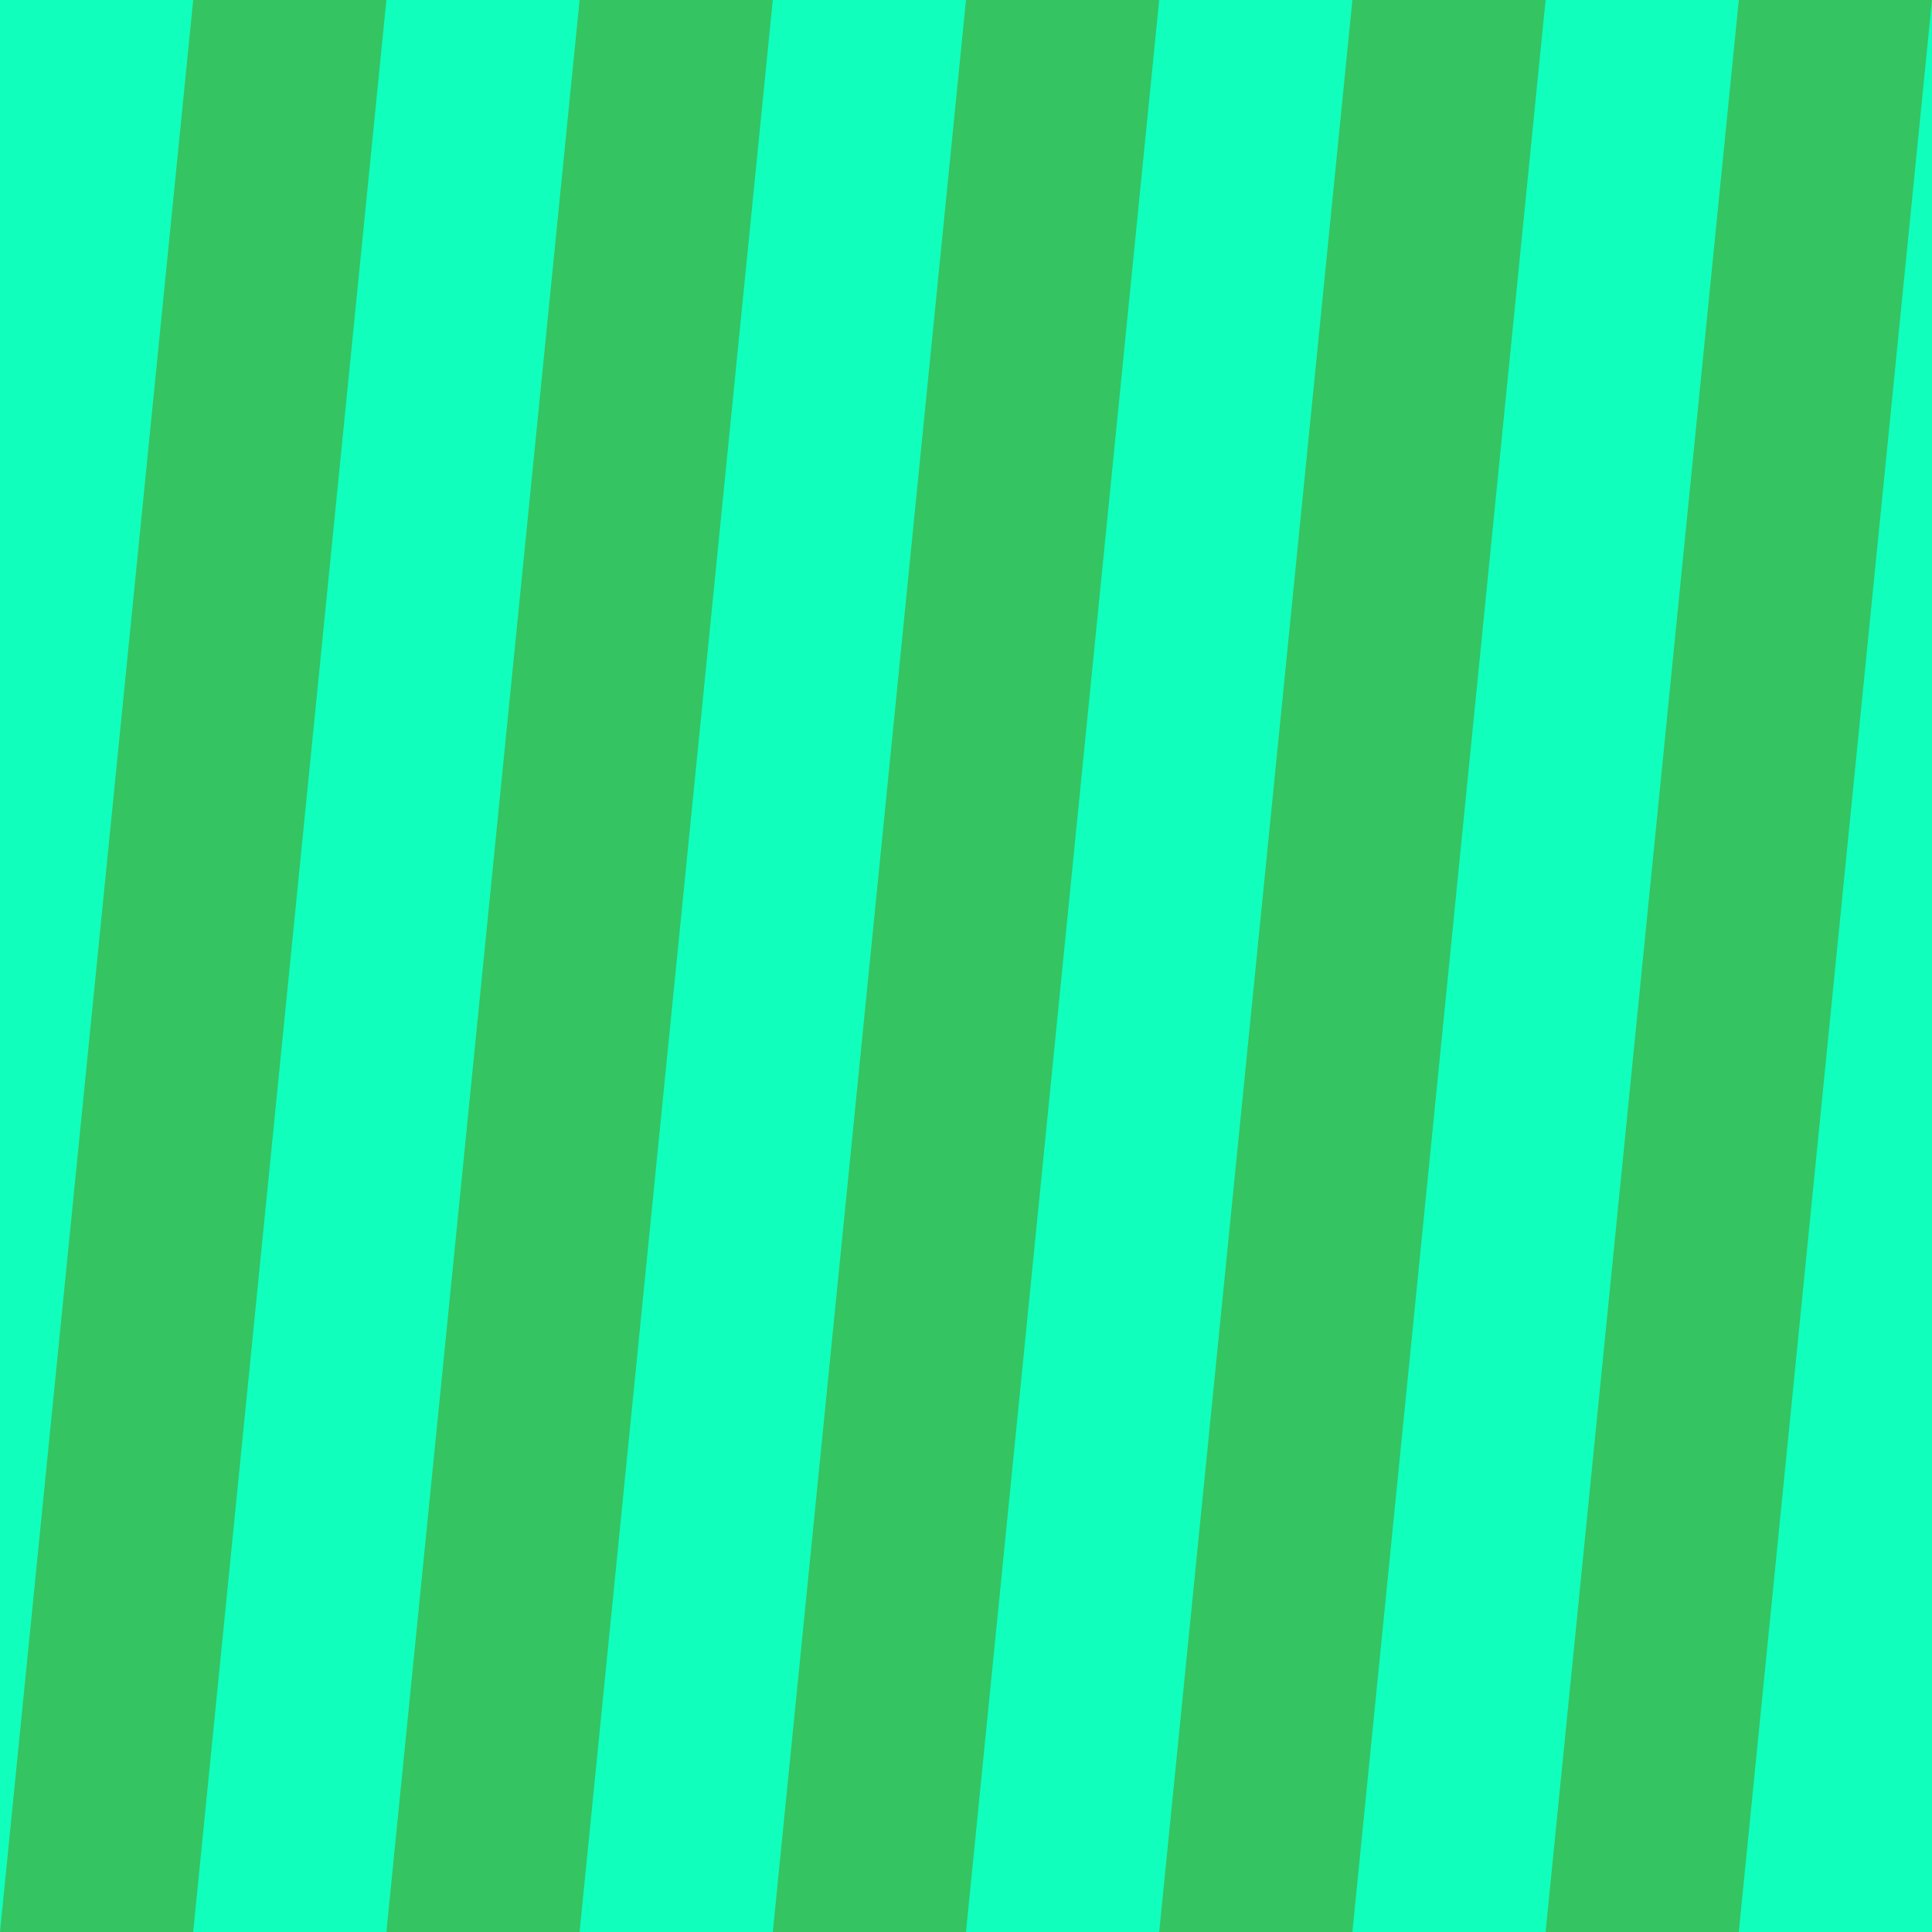
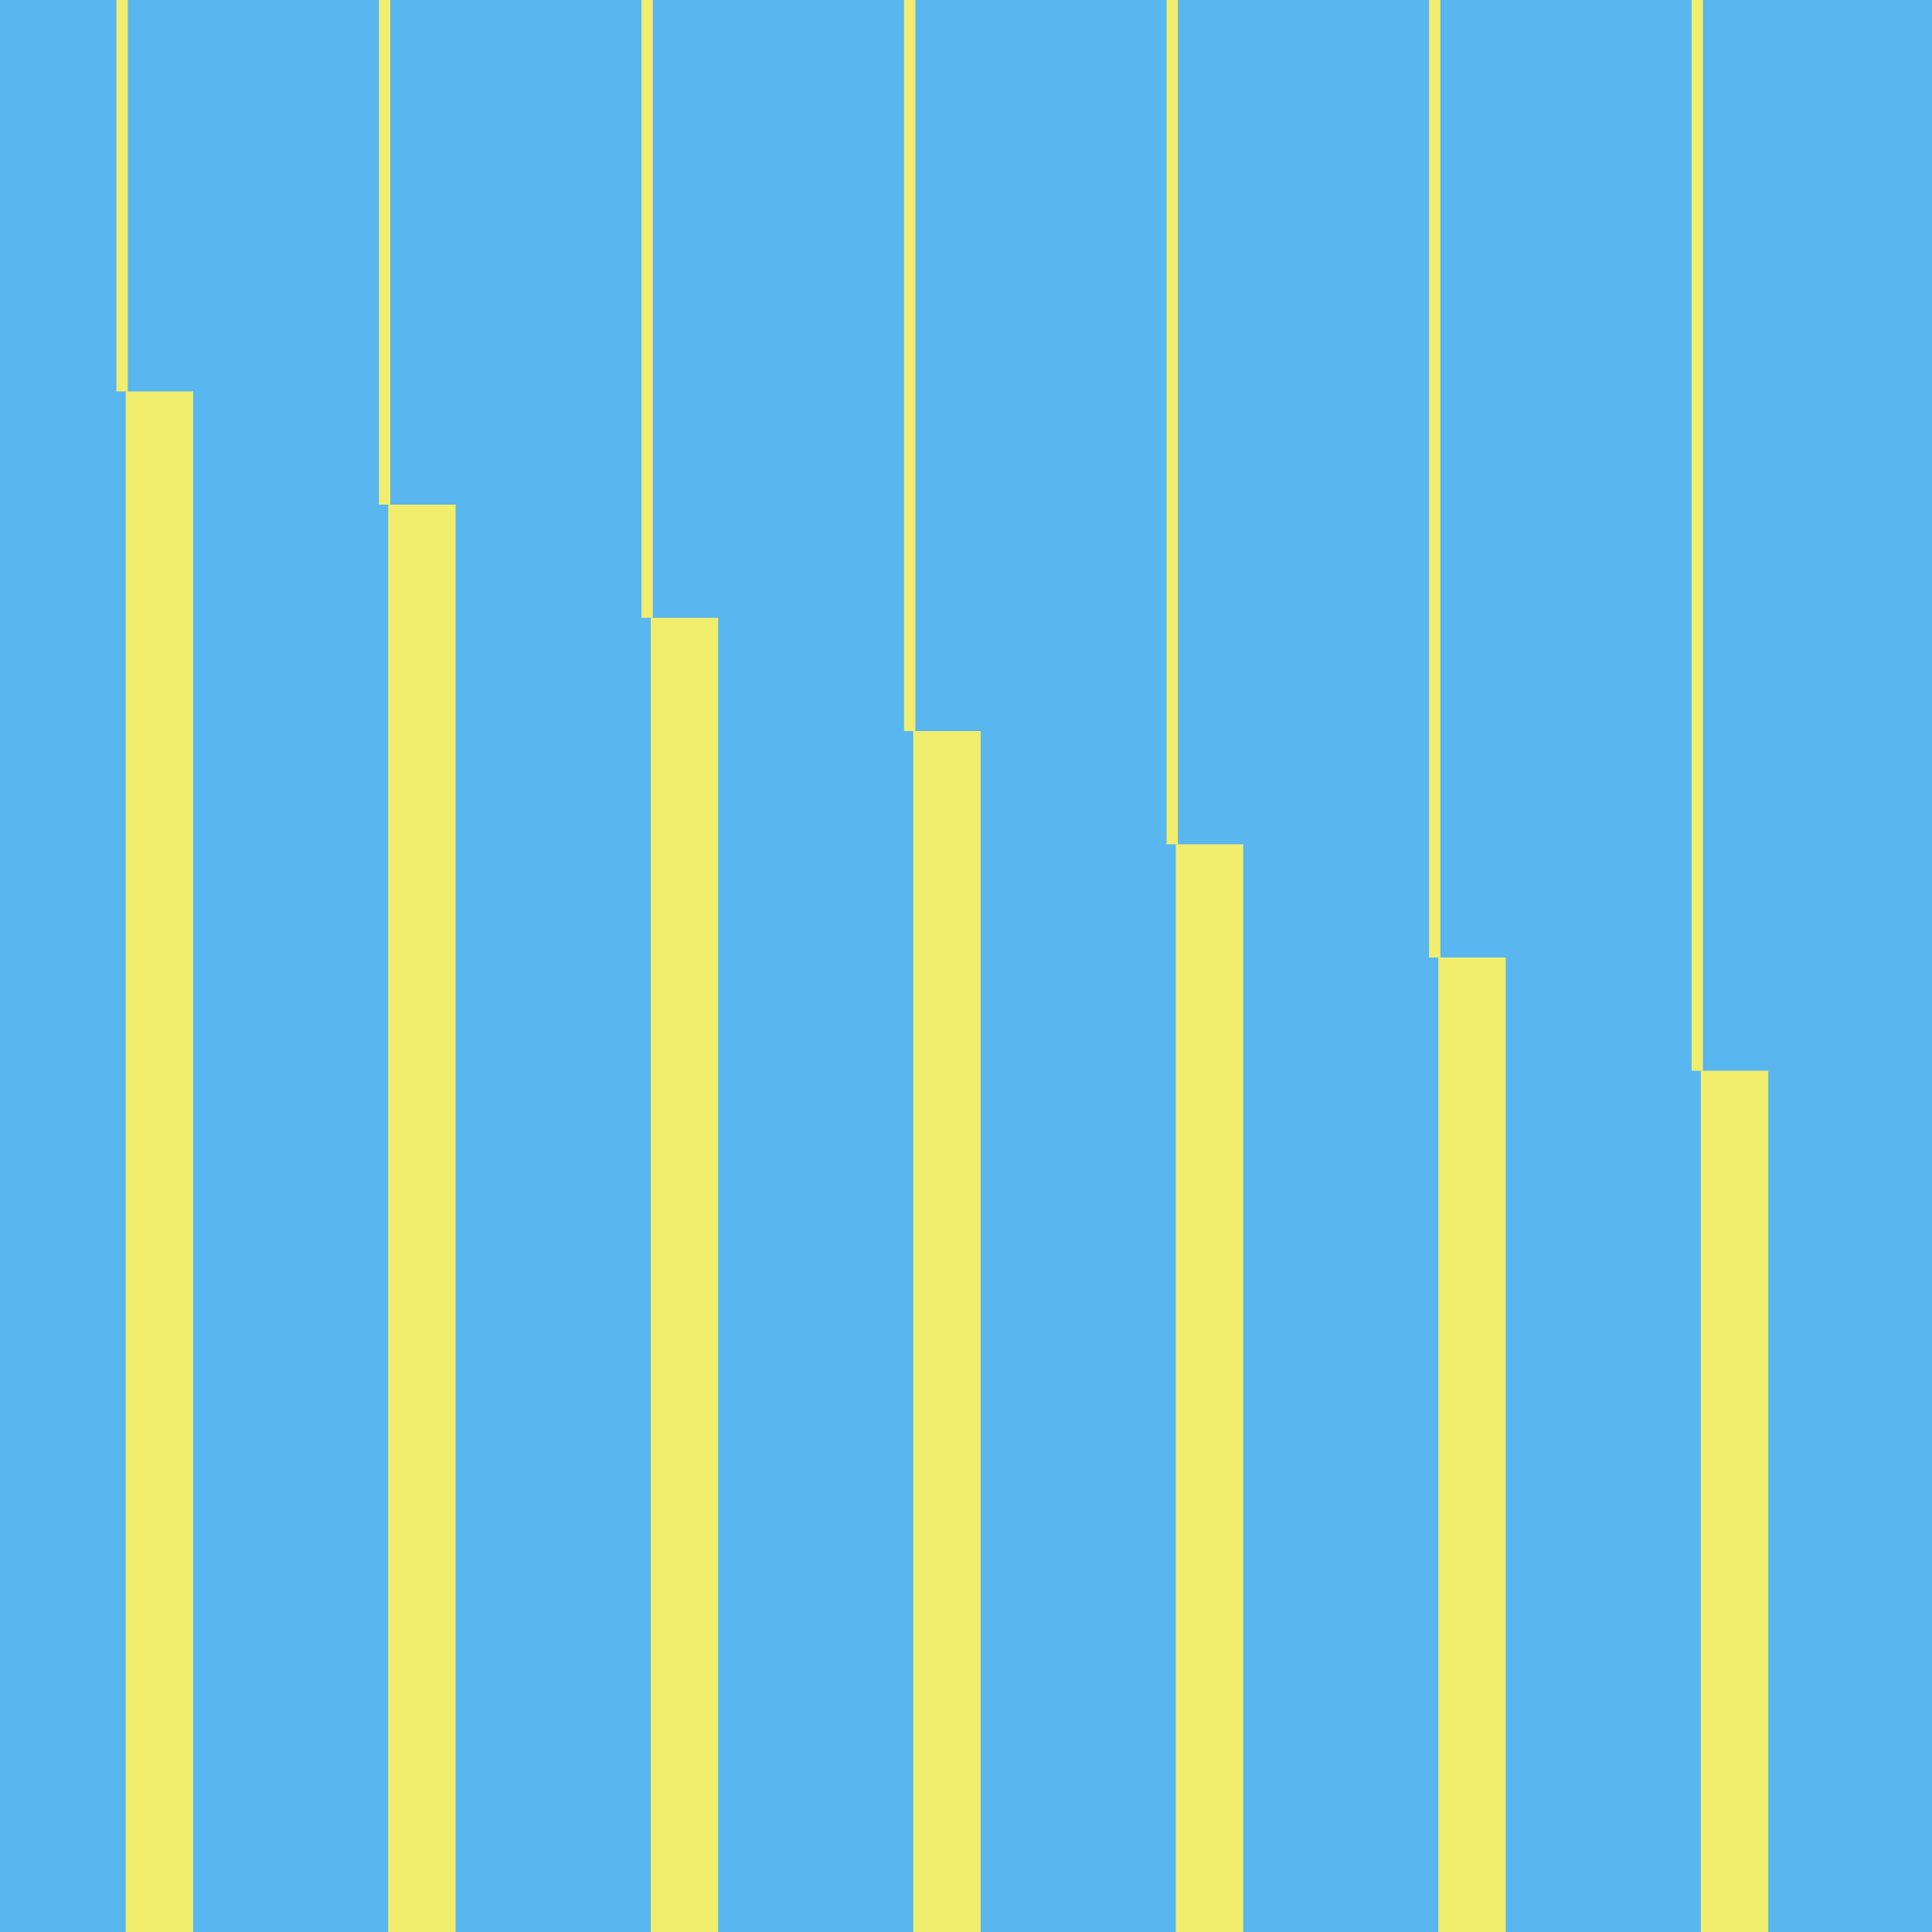
- <svg xmlns="http://www.w3.org/2000/svg" id="_레이어_1" data-name="레이어 1" width="512" height="512" viewBox="0 0 512 512">
+ <svg xmlns="http://www.w3.org/2000/svg" id="_레이어_1" data-name="레이어 1" viewBox="0 0 512 512">
  <defs>
    <style>
      .cls-1 {
-         fill: none;
+         fill: #59b6ef;
      }

      .cls-2 {
-         fill: #11ffbd;
+         stroke-width: 3px;
+       }
+ 
+       .cls-2, .cls-3 {
+         fill: none;
+         stroke: #f1ee6e;
+         stroke-miterlimit: 10;
      }

      .cls-3 {
-         clip-path: url(#clippath-1);
-       }
- 
-       .cls-4 {
-         fill: #82ff95;
-       }
- 
-       .cls-5 {
-         fill: #34c462;
-       }
- 
-       .cls-6 {
-         clip-path: url(#clippath);
+         stroke-width: 17.86px;
      }
    </style>
-     <clipPath id="clippath">
-       <rect class="cls-1" x="-26.96" y="590.73" width="512" height="512" />
-     </clipPath>
-     <clipPath id="clippath-1">
-       <rect class="cls-1" x="-26.96" y="590.73" width="512" height="512" />
-     </clipPath>
  </defs>
-   <g>
-     <rect class="cls-2" x="0" y="0" width="512" height="512" />
-     <polygon class="cls-5" points="153.6 512 102.4 512 153.6 0 204.8 0 153.6 512" />
-     <polygon class="cls-5" points="256 512 204.8 512 256 0 307.2 0 256 512" />
-     <polygon class="cls-5" points="358.4 512 307.2 512 358.4 0 409.6 0 358.4 512" />
-     <polygon class="cls-5" points="460.8 512 409.6 512 460.8 0 512 0 460.8 512" />
-     <polygon class="cls-5" points="51.2 512 0 512 51.2 0 102.4 0 51.2 512" />
-   </g>
-   <g class="cls-6">
-     <g class="cls-3">
-       <path class="cls-4" d="M221.45,778.66c90.84-108.34,76.65-269.81-31.7-360.65l-32.9,39.23c41.92,35.15,67.64,84.51,72.43,139.01,4.79,54.49-11.93,107.59-47.08,149.51l39.23,32.9Z" />
-     </g>
-   </g>
+   <rect class="cls-1" width="512" height="512" />
+   <line class="cls-2" x1="32.36" y1="0" x2="32.36" y2="103.73" />
+   <line class="cls-2" x1="101.93" y1="0" x2="101.93" y2="133.73" />
+   <line class="cls-2" x1="171.5" y1="0" x2="171.5" y2="163.73" />
+   <line class="cls-2" x1="241.08" y1="0" x2="241.08" y2="193.74" />
+   <line class="cls-2" x1="310.65" y1="0" x2="310.65" y2="223.74" />
+   <line class="cls-2" x1="380.22" y1="0" x2="380.22" y2="253.74" />
+   <line class="cls-2" x1="449.79" y1="0" x2="449.79" y2="283.75" />
+   <line class="cls-3" x1="42.24" y1="103.73" x2="42.24" y2="512.34" />
+   <line class="cls-3" x1="111.81" y1="133.73" x2="111.81" y2="512.34" />
+   <line class="cls-3" x1="181.38" y1="163.73" x2="181.38" y2="512.34" />
+   <line class="cls-3" x1="250.95" y1="193.74" x2="250.95" y2="512.34" />
+   <line class="cls-3" x1="320.53" y1="223.74" x2="320.53" y2="512.34" />
+   <line class="cls-3" x1="390.1" y1="253.74" x2="390.1" y2="512.34" />
+   <line class="cls-3" x1="459.67" y1="283.75" x2="459.67" y2="512.34" />
</svg>
